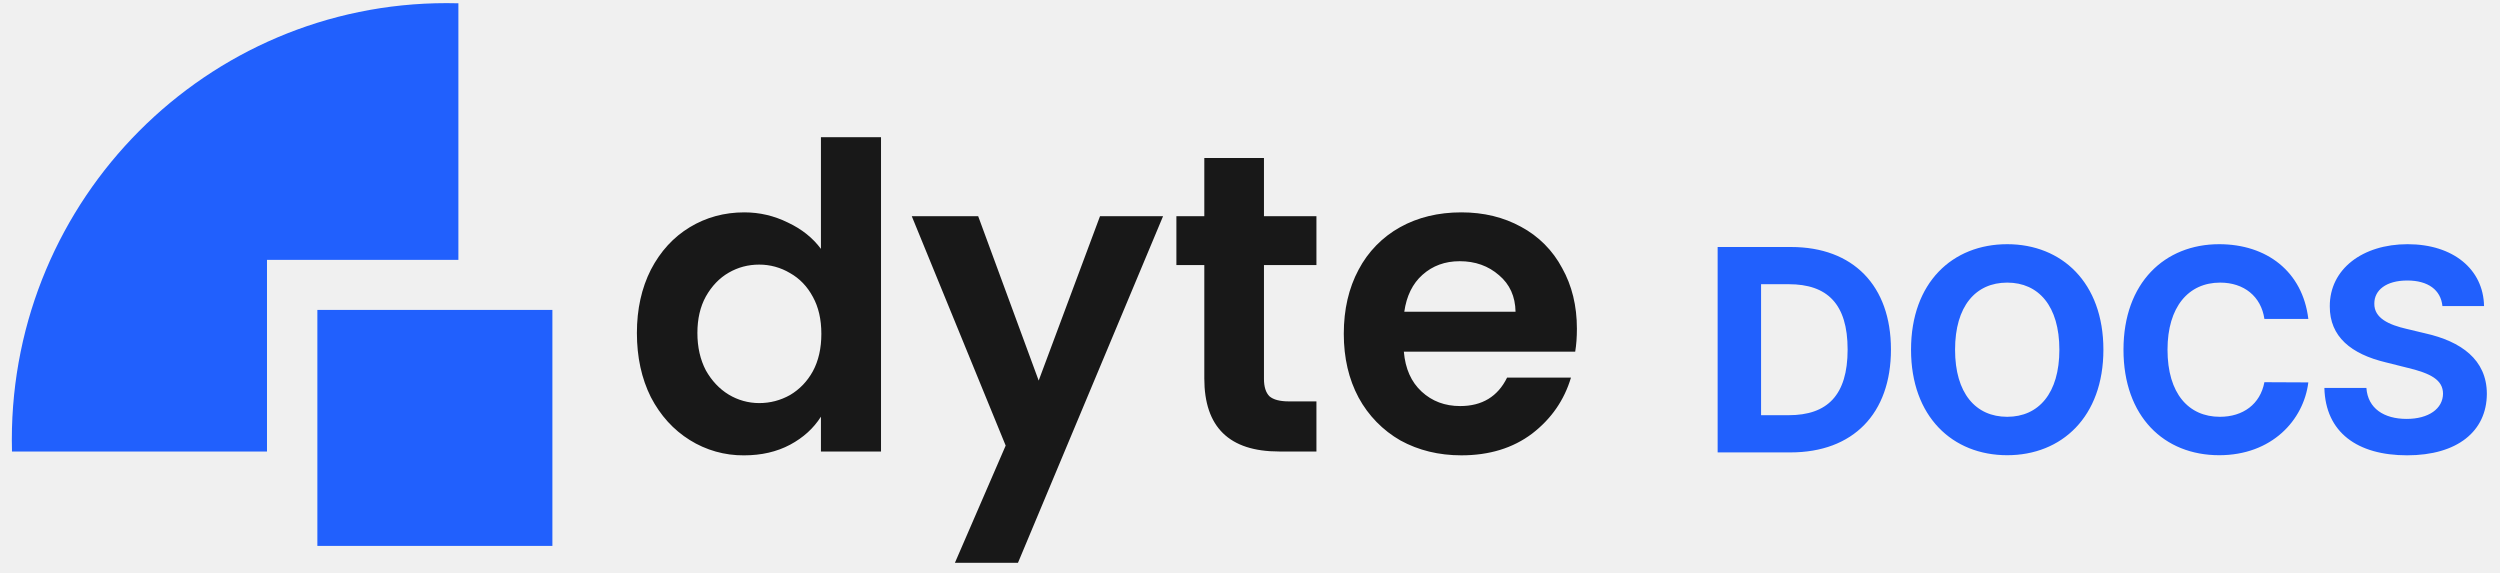
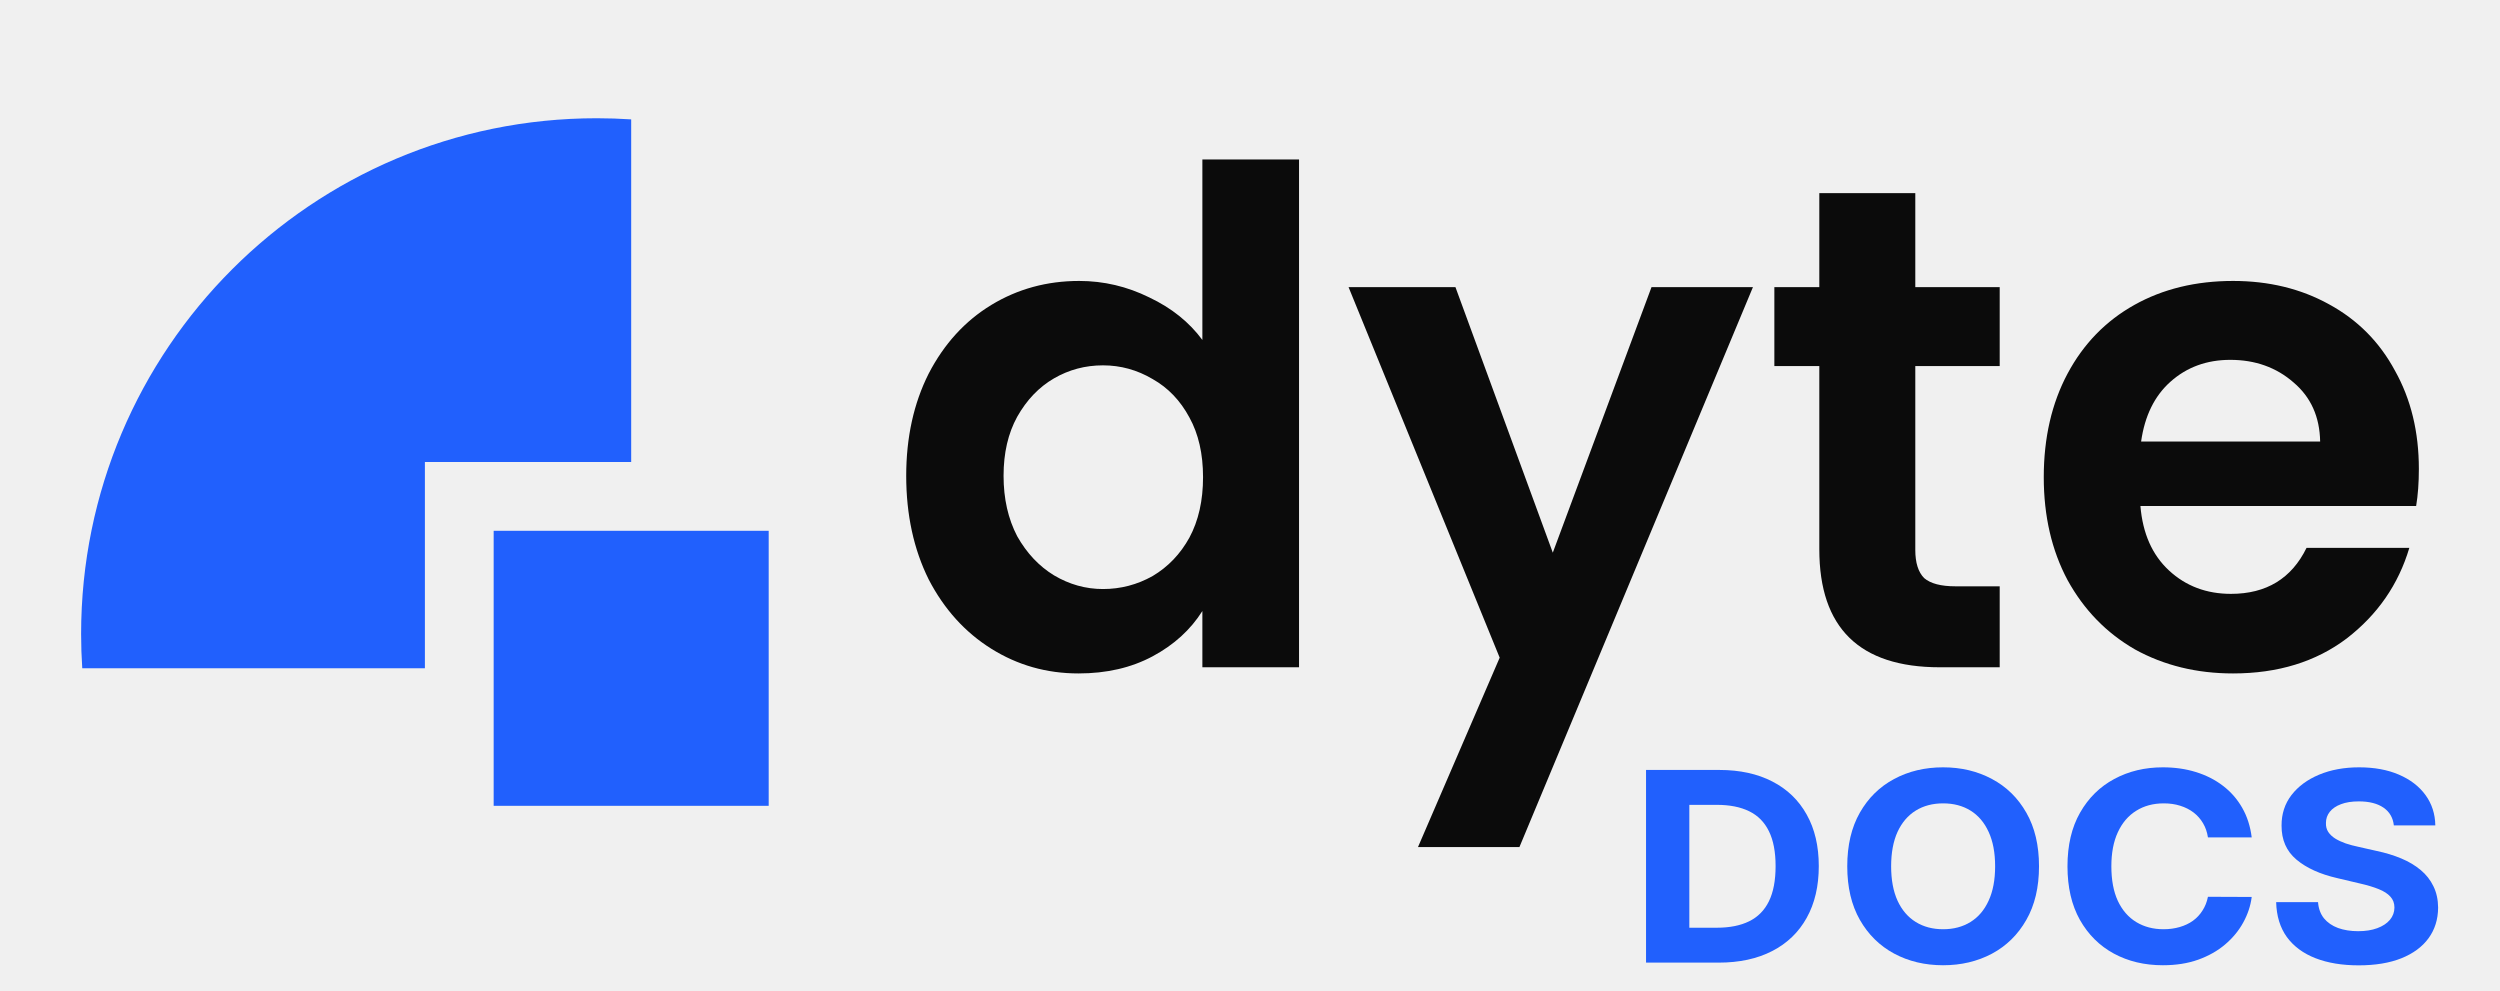
- <svg xmlns="http://www.w3.org/2000/svg" viewBox="0 0 956 219" fill="none">
-   <path d="M684.67 173c23.932 0 38.429-14.804 38.429-39.349 0-24.469-14.497-39.197-38.198-39.197h-28.074V173h27.843Zm-11.237-14.229v-50.088h10.585c14.728 0 22.513 7.517 22.513 24.968 0 17.527-7.785 25.12-22.551 25.12h-10.547Zm130.907-25.044c0-25.696-15.955-40.346-36.78-40.346-20.94 0-36.78 14.65-36.78 40.346 0 25.581 15.84 40.347 36.78 40.347 20.825 0 36.78-14.651 36.78-40.347Zm-16.837 0c0 16.645-7.9 25.658-19.943 25.658-12.081 0-19.943-9.013-19.943-25.658 0-16.645 7.862-25.657 19.943-25.657 12.043 0 19.943 9.012 19.943 25.657Zm95.201-11.774c-2.186-18.141-15.916-28.572-34.095-28.572-20.749 0-36.588 14.65-36.588 40.346 0 25.62 15.571 40.347 36.588 40.347 20.135 0 32.292-13.385 34.095-27.844l-16.798-.077c-1.573 8.4-8.169 13.232-17.029 13.232-11.927 0-20.02-8.859-20.02-25.658 0-16.338 7.978-25.657 20.135-25.657 9.09 0 15.648 5.254 16.914 13.883h16.798Zm51.278-4.909h15.916c-.23-13.999-11.736-23.663-29.225-23.663-17.22 0-29.838 9.511-29.761 23.778-.038 11.582 8.131 18.217 21.401 21.401l8.552 2.147c8.553 2.071 13.308 4.526 13.347 9.819-.039 5.752-5.485 9.664-13.922 9.664-8.629 0-14.842-3.988-15.379-11.851h-16.07c.422 16.991 12.58 25.773 31.641 25.773 19.176 0 30.451-9.166 30.49-23.548-.039-13.078-9.895-20.02-23.549-23.088l-7.056-1.688c-6.827-1.572-12.542-4.103-12.426-9.741 0-5.063 4.487-8.783 12.617-8.783 7.939 0 12.81 3.605 13.424 9.78Z" fill="#2160FD" />
-   <g clip-path="url(#a)">
-     <path d="M243.55 127.335c0-9.095 1.782-17.164 5.345-24.2 3.659-7.042 8.62-12.455 14.876-16.247 6.256-3.784 13.211-5.68 20.872-5.68 5.825 0 11.375 1.3 16.658 3.901 5.29 2.484 9.497 5.845 12.622 10.06V52.464h22.976v120.197h-22.976v-13.318c-2.809 4.442-6.743 8.014-11.806 10.724-5.071 2.704-10.95 4.059-17.638 4.059a38.387 38.387 0 0 1-20.708-5.852c-6.256-3.901-11.217-9.362-14.883-16.404-3.563-7.145-5.338-15.323-5.338-24.528v-.007Zm70.537.328c0-5.522-1.082-10.231-3.241-14.132-2.151-4.01-5.07-7.042-8.729-9.102a22.832 22.832 0 0 0-11.814-3.244c-4.207 0-8.085 1.027-11.649 3.087-3.563 2.053-6.468 5.091-8.736 9.102-2.152 3.894-3.235 8.554-3.235 13.961 0 5.413 1.083 10.183 3.235 14.297 2.261 4.003 5.18 7.09 8.736 9.259a22.551 22.551 0 0 0 11.649 3.251c4.208 0 8.141-1.027 11.814-3.087 3.666-2.169 6.578-5.201 8.729-9.102 2.159-4.003 3.241-8.767 3.241-14.29ZM444.76 82.666l-55.489 132.55h-24.114l19.413-44.827-35.913-87.723h25.395l23.14 62.867 23.455-62.867H444.76Zm38.579 18.683v43.527c0 3.038.699 5.256 2.103 6.665 1.508 1.301 3.988 1.951 7.442 1.951h10.518v19.162h-14.239c-19.09 0-28.636-9.307-28.636-27.936v-43.369h-10.675V82.666h10.675v-22.25h22.812v22.25h20.063v18.683h-20.063Zm119.668 24.364c0 3.251-.22 6.173-.651 8.774h-65.522c.548 6.494 2.81 11.586 6.798 15.261 3.988 3.689 8.901 5.53 14.725 5.53 8.408 0 14.39-3.627 17.953-10.882h24.429c-2.584 8.658-7.552 15.81-14.884 21.442-7.331 5.516-16.335 8.281-27.018 8.281-8.627 0-16.391-1.896-23.298-5.68a41.775 41.775 0 0 1-16.014-16.412c-3.768-7.035-5.66-15.159-5.66-24.364 0-9.314 1.885-17.492 5.66-24.528a39.605 39.605 0 0 1 15.857-16.247c6.797-3.784 14.615-5.68 23.455-5.68 8.524 0 16.123 1.841 22.818 5.523a38.021 38.021 0 0 1 15.692 15.754c3.768 6.707 5.66 14.454 5.66 23.228Zm-23.462-6.502c-.103-5.844-2.207-10.498-6.305-13.961-4.104-3.579-9.113-5.365-15.047-5.365-5.612 0-10.354 1.731-14.239 5.201-3.769 3.353-6.092 8.062-6.955 14.132h42.552l-.006-.007Z" fill="#181818" />
-     <path d="M211.235 118.513h-89.874v90.241h89.874v-90.241Z" fill="#2160FD" />
-     <path fill-rule="evenodd" clip-rule="evenodd" fill="#2160FD" d="M175.288 99.377V1.258a168.64 168.64 0 0 0-4.495-.061c-91.82 0-166.27 74.747-166.27 166.953 0 1.505.02 3.011.061 4.517h97.515V99.384h73.182l.007-.007Z" />
+ <svg xmlns="http://www.w3.org/2000/svg" viewBox="0 0 101 40" fill="none">
+   <g clip-path="url(#clip0_2416_4277)">
+     <path d="M19.944 21.444H31.055V32.555H19.944V21.444Z" fill="#2160FD" />
+     <path d="M25.5 4.823C25.041 4.793 24.577 4.777 24.111 4.777C12.605 4.777 3.277 14.105 3.277 25.611C3.277 26.077 3.293 26.54 3.323 26.998H17.166V18.665H25.5V4.823Z" fill="#2160FD" />
+     <path d="M36.611 19.223C36.611 17.671 36.914 16.294 37.519 15.093C38.142 13.891 38.986 12.967 40.049 12.32C41.113 11.674 42.295 11.35 43.597 11.35C44.587 11.35 45.532 11.572 46.43 12.015C47.329 12.441 48.044 13.014 48.576 13.734V6.443H52.481V26.958H48.576V24.685C48.099 25.442 47.43 26.052 46.568 26.514C45.706 26.976 44.707 27.207 43.57 27.207C42.286 27.207 41.113 26.875 40.049 26.209C38.986 25.544 38.142 24.611 37.519 23.409C36.914 22.19 36.611 20.794 36.611 19.223ZM48.603 19.279C48.603 18.336 48.42 17.532 48.053 16.867C47.686 16.183 47.191 15.666 46.568 15.315C45.944 14.945 45.275 14.76 44.56 14.76C43.845 14.76 43.185 14.936 42.58 15.287C41.975 15.638 41.48 16.155 41.094 16.839C40.728 17.505 40.544 18.299 40.544 19.223C40.544 20.147 40.728 20.961 41.094 21.663C41.48 22.347 41.975 22.873 42.58 23.243C43.203 23.613 43.863 23.797 44.56 23.797C45.275 23.797 45.944 23.622 46.568 23.271C47.191 22.901 47.686 22.384 48.053 21.718C48.42 21.035 48.603 20.221 48.603 19.279Z" fill="#0B0B0B" />
+     <path d="M70.819 11.6L61.385 34.221H57.287L60.587 26.57L54.482 11.6H58.8L62.733 22.328L66.721 11.6H70.819Z" fill="#0B0B0B" />
+     <path d="M77.378 14.788V22.217C77.378 22.735 77.497 23.114 77.735 23.354C77.992 23.576 78.414 23.687 79.001 23.687H80.788V26.958H78.368C75.123 26.958 73.5 25.369 73.5 22.19V14.788H71.684V11.6H73.5V7.802H77.378V11.6H80.788V14.788H77.378Z" fill="#0B0B0B" />
+     <path d="M97.722 18.946C97.722 19.501 97.686 20 97.612 20.443H86.473C86.565 21.552 86.95 22.421 87.629 23.049C88.307 23.677 89.141 23.992 90.131 23.992C91.561 23.992 92.579 23.372 93.184 22.134H97.337C96.897 23.613 96.054 24.832 94.807 25.794C93.56 26.736 92.029 27.207 90.214 27.207C88.747 27.207 87.427 26.884 86.253 26.237C85.098 25.572 84.191 24.638 83.53 23.437C82.889 22.236 82.568 20.85 82.568 19.279C82.568 17.689 82.889 16.294 83.53 15.093C84.172 13.891 85.071 12.967 86.226 12.32C87.381 11.674 88.71 11.35 90.214 11.35C91.662 11.35 92.955 11.664 94.092 12.293C95.247 12.921 96.136 13.818 96.76 14.982C97.402 16.128 97.722 17.449 97.722 18.946ZM93.734 17.837C93.716 16.839 93.359 16.044 92.662 15.453C91.965 14.843 91.112 14.538 90.104 14.538C89.15 14.538 88.344 14.834 87.683 15.425C87.042 15.998 86.647 16.802 86.501 17.837H93.734Z" fill="#0B0B0B" />
+     <path d="M69.432 38.89H66.5V31.106H69.457C70.288 31.106 71.005 31.262 71.605 31.574C72.206 31.883 72.667 32.328 72.99 32.908C73.316 33.488 73.479 34.182 73.479 34.99C73.479 35.801 73.316 36.498 72.99 37.081C72.667 37.663 72.203 38.111 71.597 38.422C70.994 38.734 70.272 38.89 69.432 38.89ZM68.249 37.48H69.359C69.876 37.48 70.311 37.394 70.664 37.221C71.019 37.047 71.286 36.777 71.464 36.412C71.644 36.044 71.734 35.571 71.734 34.99C71.734 34.415 71.644 33.945 71.464 33.581C71.286 33.216 71.021 32.947 70.668 32.775C70.315 32.602 69.88 32.516 69.364 32.516H68.249V37.48Z" fill="#2160FD" />
+     <path d="M82.376 34.998C82.376 35.847 82.205 36.569 81.863 37.164C81.524 37.76 81.061 38.215 80.474 38.529C79.889 38.84 79.232 38.996 78.502 38.996C77.767 38.996 77.108 38.839 76.523 38.525C75.939 38.211 75.477 37.756 75.138 37.161C74.799 36.565 74.629 35.844 74.629 34.998C74.629 34.149 74.799 33.427 75.138 32.832C75.477 32.236 75.939 31.783 76.523 31.471C77.108 31.157 77.767 31 78.502 31C79.232 31 79.889 31.157 80.474 31.471C81.061 31.783 81.524 32.236 81.863 32.832C82.205 33.427 82.376 34.149 82.376 34.998ZM80.603 34.998C80.603 34.448 80.515 33.985 80.34 33.607C80.168 33.23 79.924 32.943 79.609 32.748C79.294 32.553 78.925 32.456 78.502 32.456C78.08 32.456 77.711 32.553 77.396 32.748C77.081 32.943 76.836 33.23 76.661 33.607C76.489 33.985 76.402 34.448 76.402 34.998C76.402 35.548 76.489 36.012 76.661 36.389C76.836 36.767 77.081 37.053 77.396 37.248C77.711 37.443 78.08 37.541 78.502 37.541C78.925 37.541 79.294 37.443 79.609 37.248C79.924 37.053 80.168 36.767 80.34 36.389C80.515 36.012 80.603 35.548 80.603 34.998Z" fill="#2160FD" />
+     <path d="M90.969 33.831H89.201C89.168 33.616 89.102 33.425 89.003 33.258C88.903 33.088 88.775 32.943 88.619 32.824C88.463 32.705 88.282 32.614 88.078 32.551C87.876 32.487 87.656 32.456 87.419 32.456C86.991 32.456 86.618 32.556 86.301 32.756C85.983 32.953 85.737 33.242 85.561 33.622C85.386 34 85.299 34.458 85.299 34.998C85.299 35.553 85.386 36.019 85.561 36.397C85.739 36.774 85.987 37.059 86.305 37.252C86.622 37.444 86.99 37.541 87.407 37.541C87.641 37.541 87.858 37.511 88.058 37.453C88.259 37.395 88.439 37.31 88.595 37.199C88.751 37.085 88.88 36.947 88.982 36.784C89.087 36.622 89.16 36.437 89.201 36.23L90.969 36.237C90.924 36.594 90.809 36.939 90.626 37.271C90.446 37.6 90.202 37.895 89.895 38.156C89.591 38.415 89.227 38.62 88.805 38.772C88.385 38.922 87.909 38.996 87.379 38.996C86.641 38.996 85.981 38.839 85.4 38.525C84.821 38.211 84.363 37.756 84.027 37.161C83.693 36.565 83.526 35.844 83.526 34.998C83.526 34.149 83.695 33.427 84.035 32.832C84.374 32.236 84.835 31.783 85.416 31.471C85.998 31.157 86.652 31 87.379 31C87.858 31 88.302 31.063 88.712 31.19C89.124 31.317 89.489 31.502 89.806 31.745C90.124 31.986 90.382 32.281 90.582 32.63C90.784 32.98 90.913 33.38 90.969 33.831Z" fill="#2160FD" />
+     <path d="M96.711 33.345C96.678 33.038 96.54 32.8 96.295 32.63C96.05 32.461 95.717 32.376 95.297 32.376C95.012 32.376 94.771 32.414 94.574 32.49C94.378 32.563 94.227 32.666 94.122 32.798C94.019 32.929 93.968 33.079 93.968 33.246C93.963 33.385 93.994 33.507 94.061 33.611C94.131 33.715 94.227 33.805 94.348 33.881C94.469 33.954 94.609 34.019 94.768 34.075C94.927 34.128 95.097 34.173 95.277 34.211L96.02 34.379C96.381 34.455 96.712 34.556 97.014 34.683C97.315 34.809 97.576 34.965 97.797 35.15C98.018 35.335 98.189 35.553 98.31 35.804C98.434 36.055 98.497 36.342 98.5 36.666C98.497 37.143 98.368 37.556 98.112 37.906C97.859 38.253 97.493 38.522 97.014 38.715C96.537 38.905 95.962 39 95.289 39C94.621 39 94.04 38.904 93.544 38.711C93.052 38.519 92.666 38.234 92.389 37.856C92.115 37.476 91.971 37.006 91.957 36.446H93.649C93.668 36.707 93.748 36.925 93.888 37.1C94.03 37.272 94.22 37.403 94.457 37.491C94.697 37.577 94.967 37.62 95.269 37.62C95.565 37.62 95.822 37.58 96.04 37.499C96.261 37.418 96.432 37.305 96.553 37.161C96.674 37.016 96.735 36.85 96.735 36.663C96.735 36.488 96.68 36.341 96.569 36.222C96.462 36.103 96.303 36.001 96.093 35.918C95.885 35.834 95.631 35.758 95.329 35.69L94.429 35.477C93.731 35.317 93.181 35.068 92.777 34.728C92.373 34.389 92.172 33.931 92.175 33.356C92.172 32.885 92.306 32.473 92.575 32.121C92.847 31.769 93.22 31.494 93.694 31.296C94.168 31.099 94.706 31 95.309 31C95.923 31 96.459 31.099 96.917 31.296C97.377 31.494 97.735 31.769 97.991 32.121C98.247 32.473 98.379 32.881 98.387 33.345H96.711Z" fill="#2160FD" />
  </g>
  <defs>
-     <clipPath id="a">
-       <path fill="#fff" d="M0 0h603v219H0z" />
+     <clipPath id="clip0_2416_4277">
+       <rect width="100" height="40" fill="white" transform="translate(0.5)" />
    </clipPath>
  </defs>
</svg>
